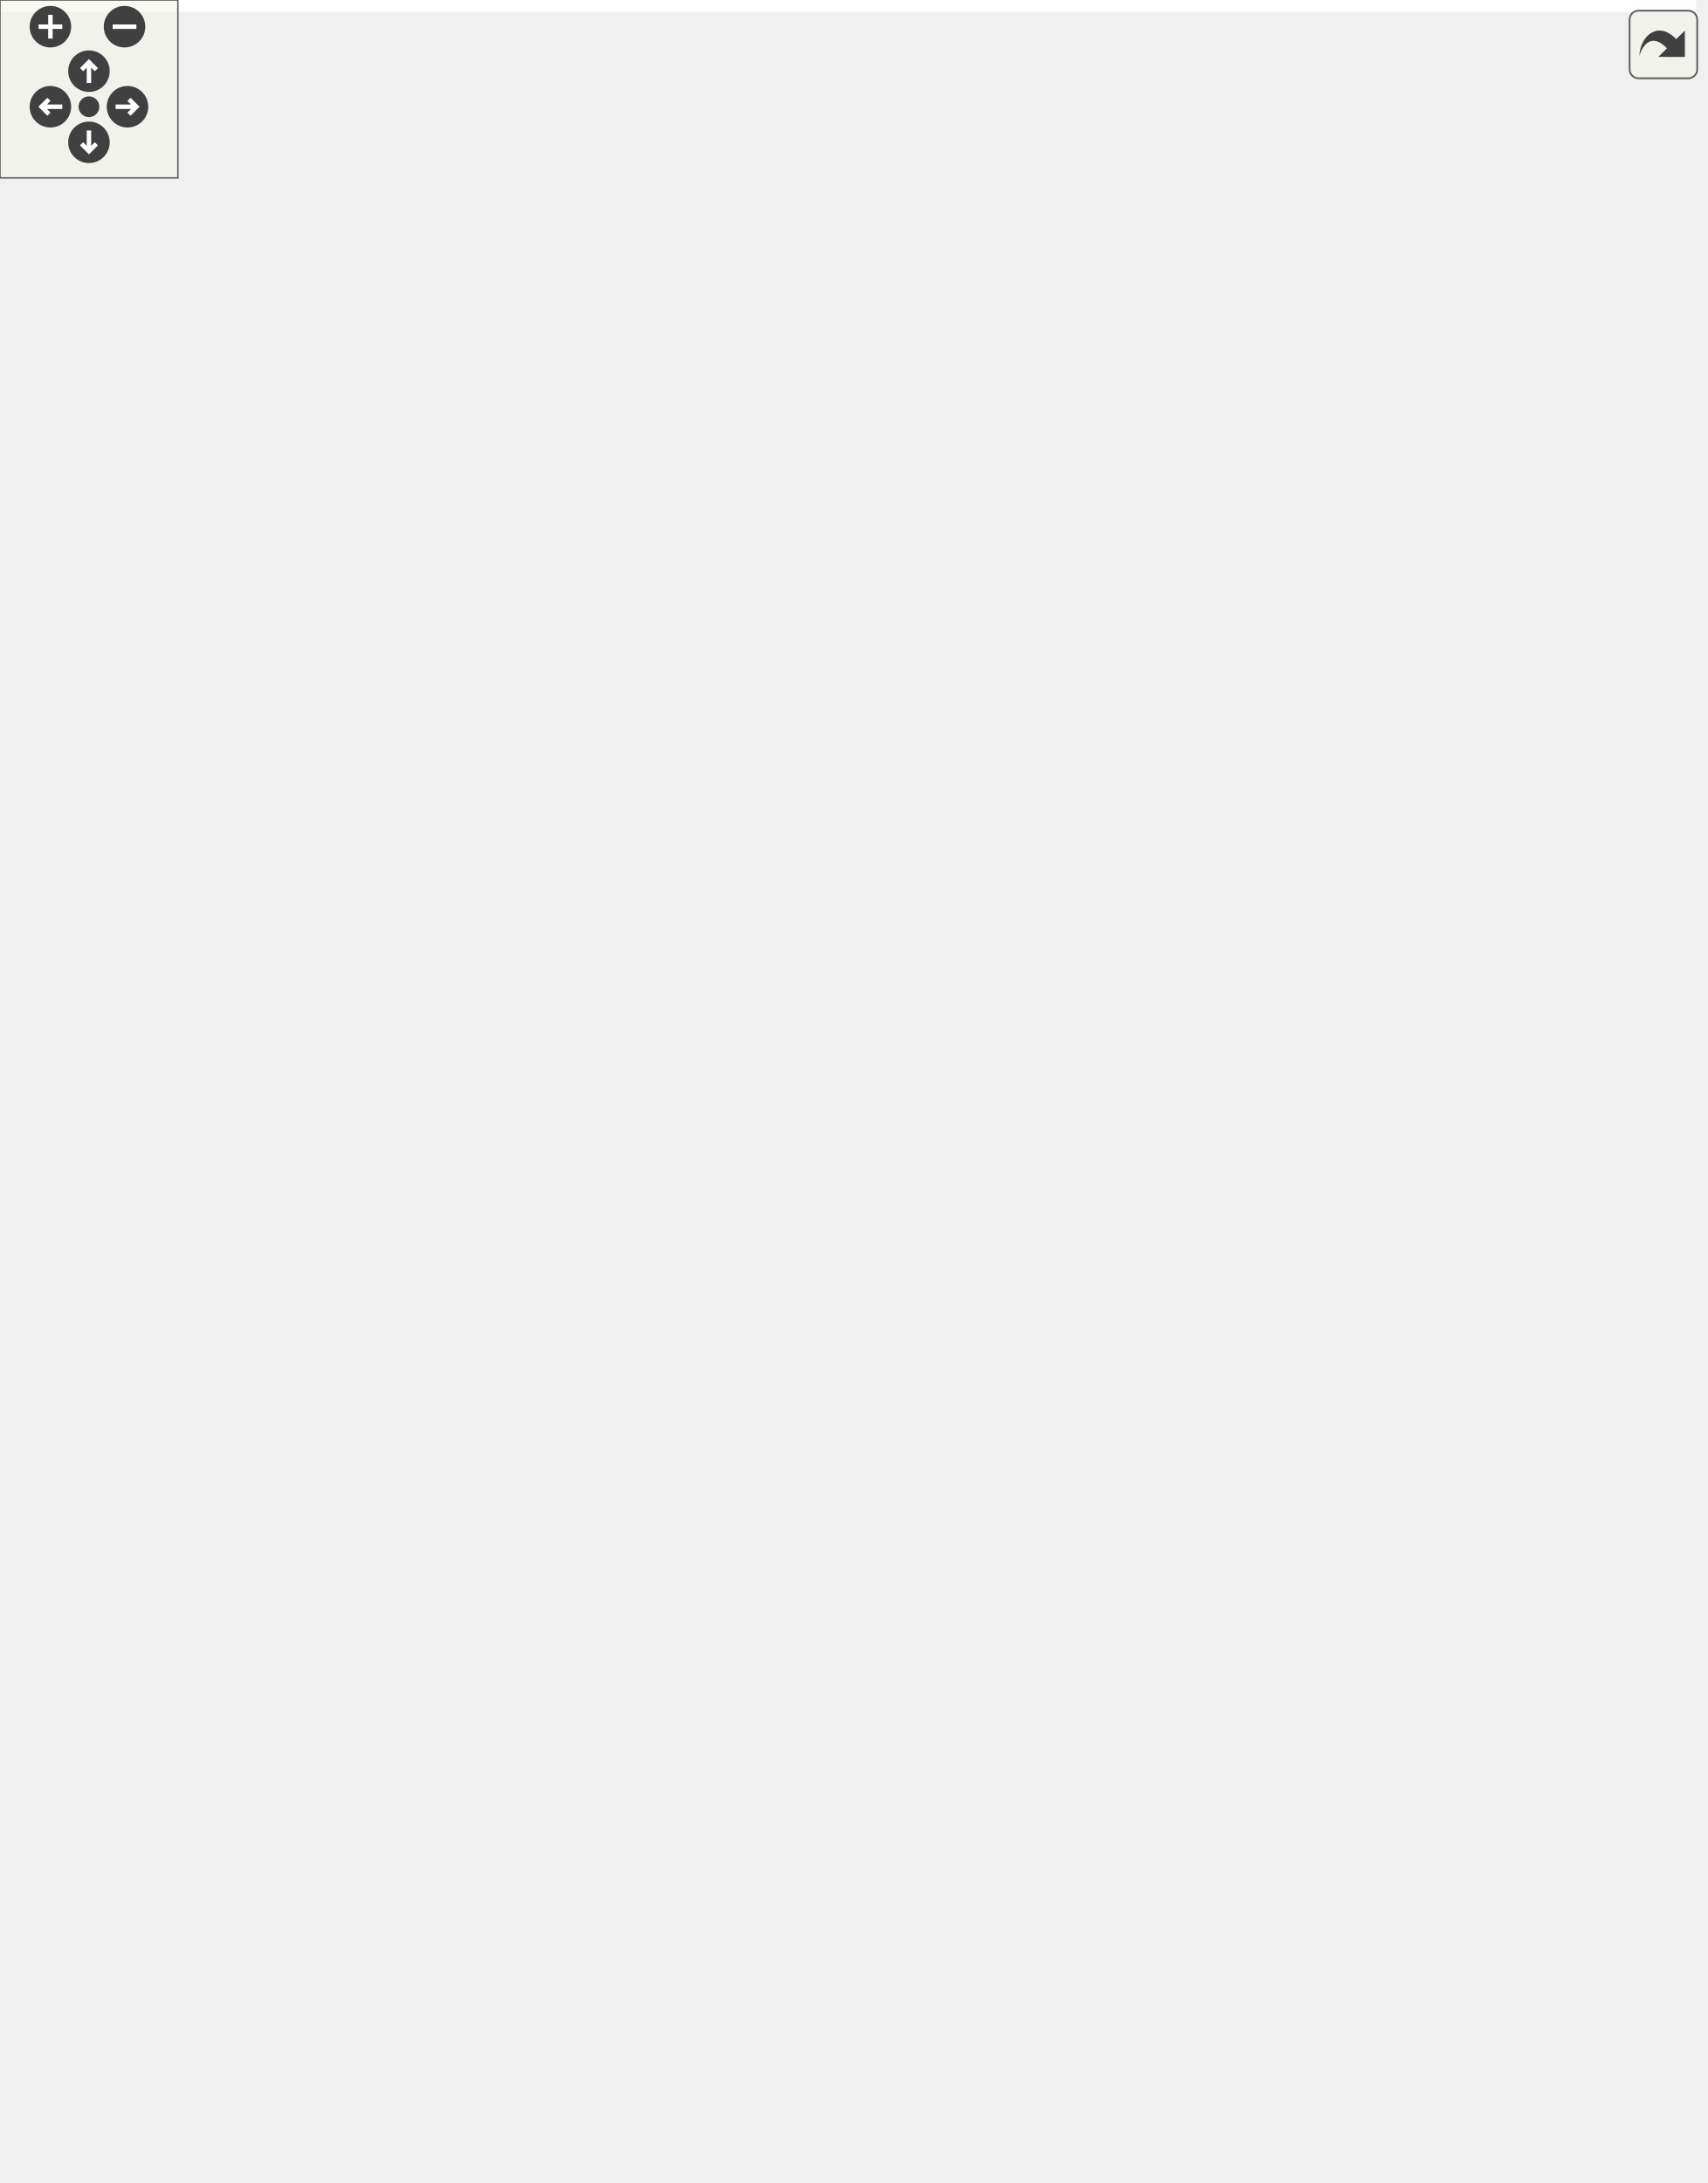
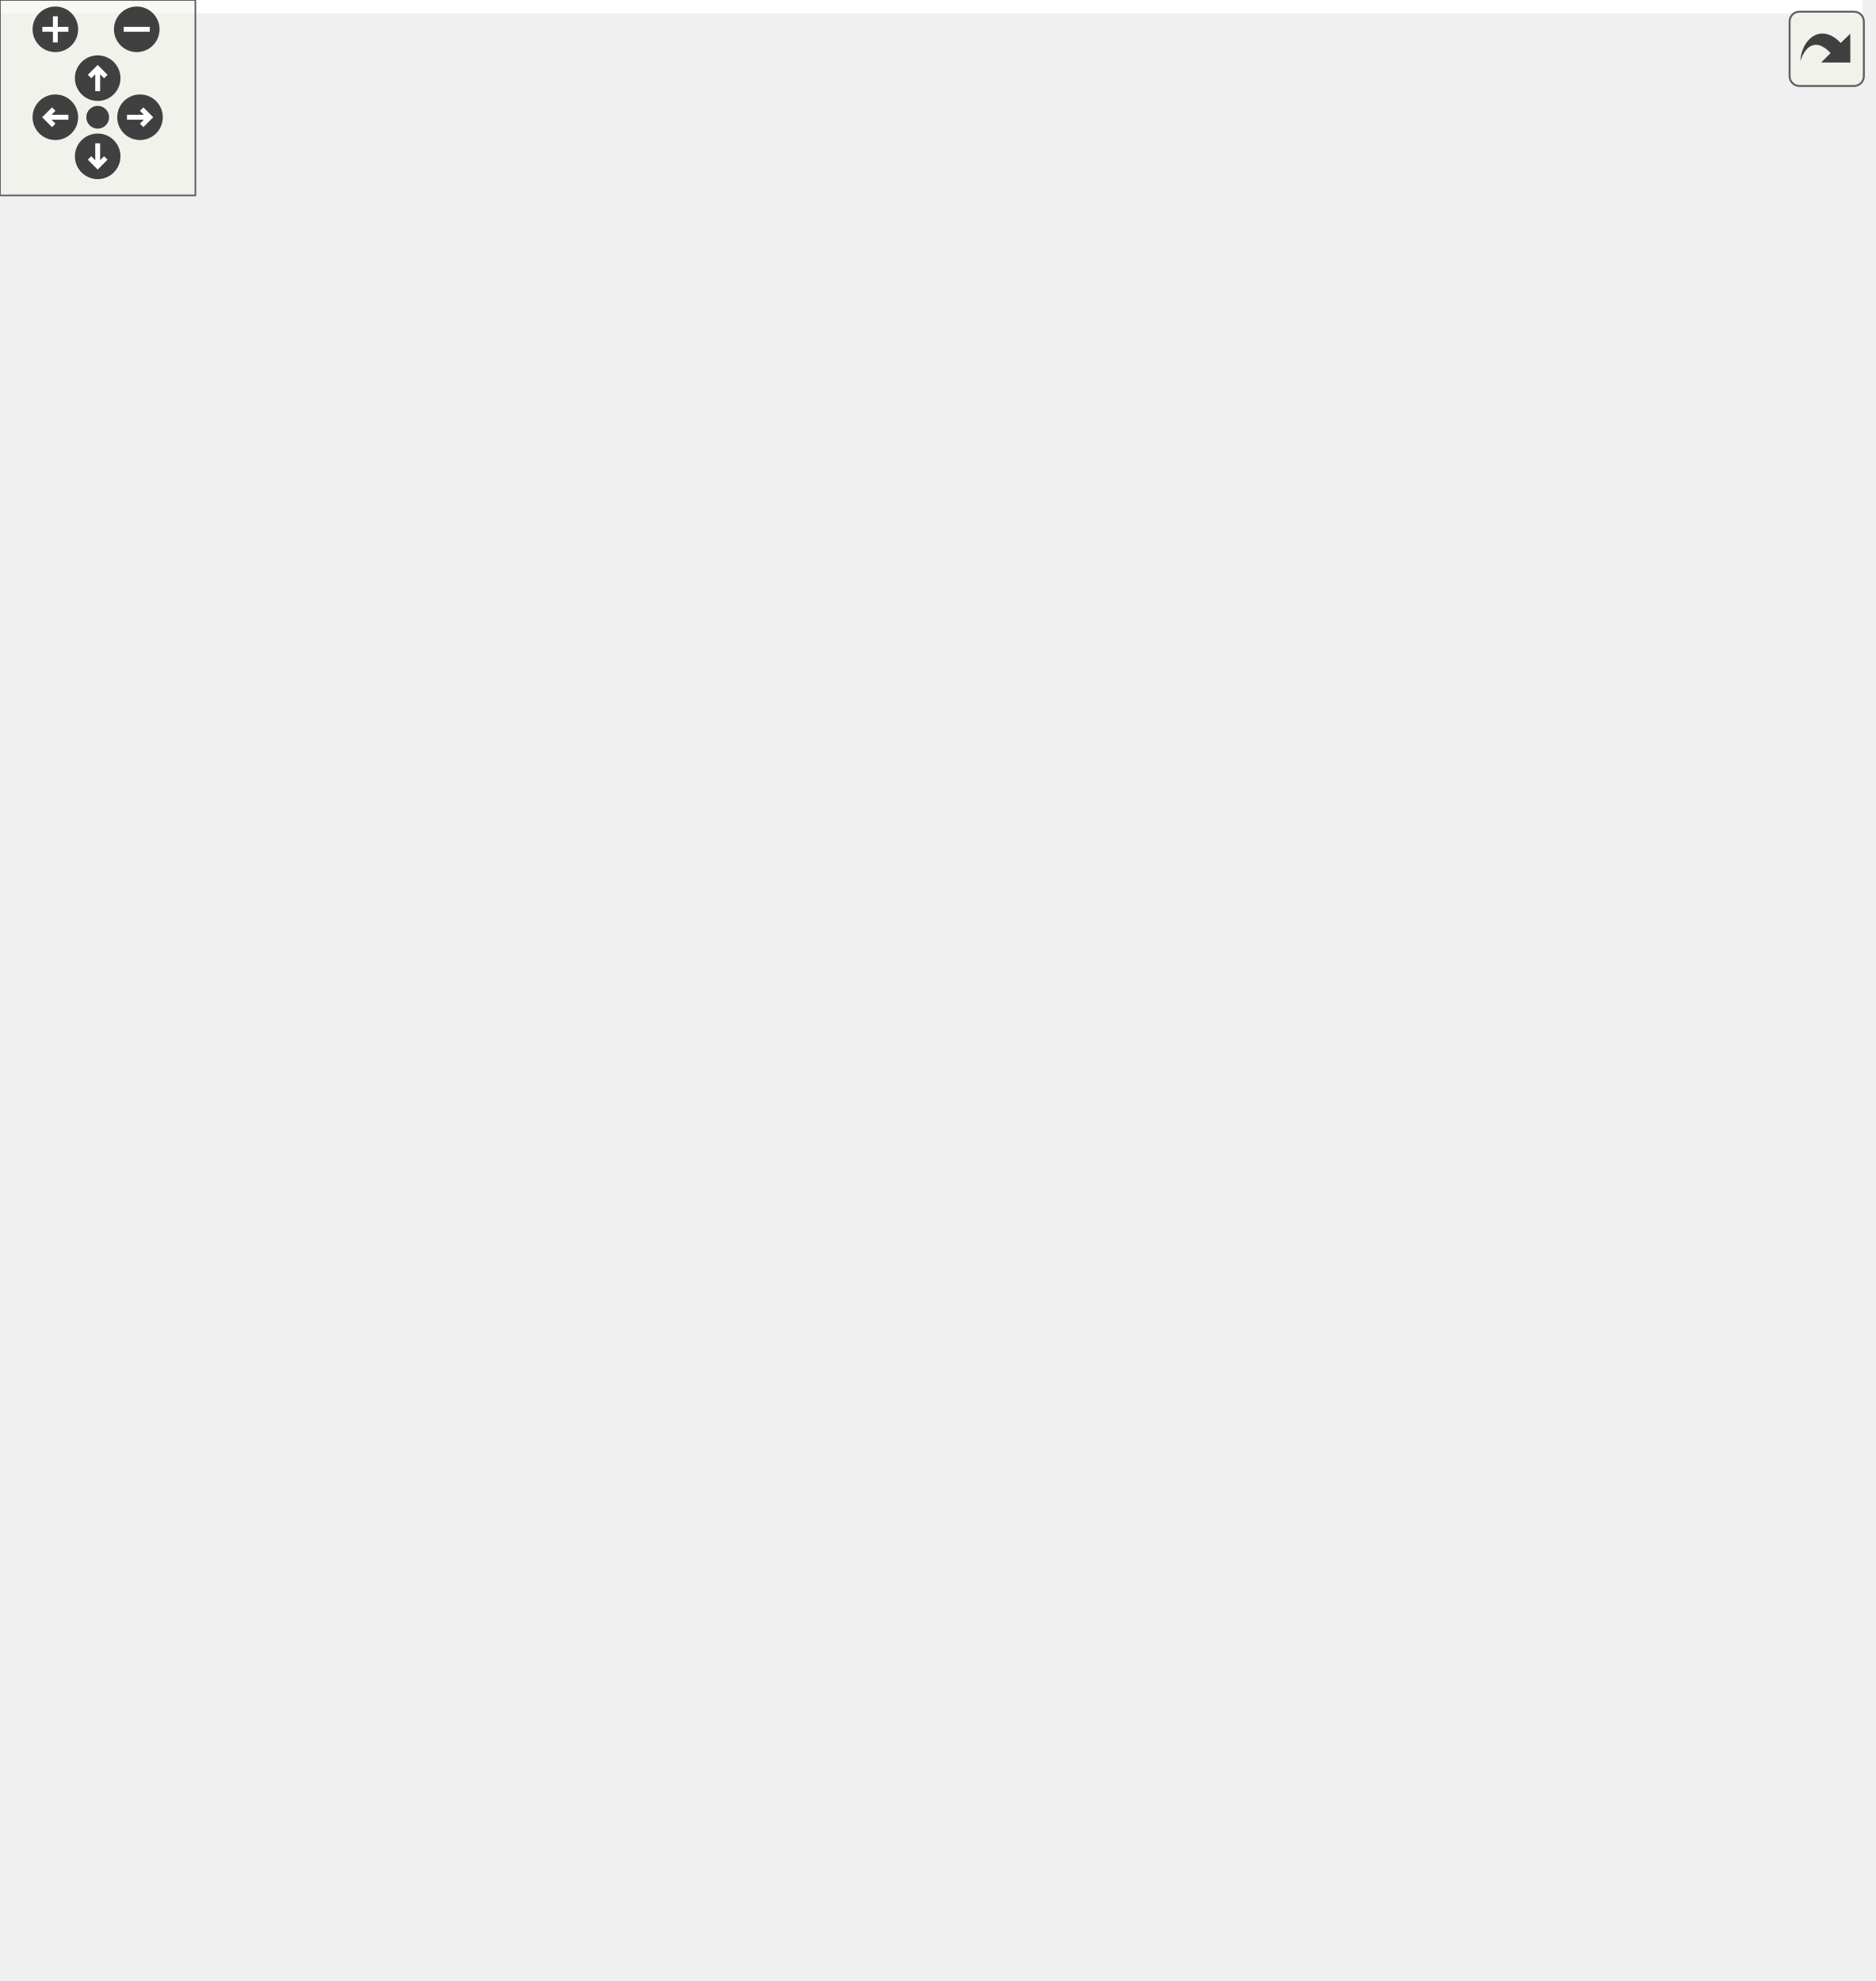
<svg xmlns="http://www.w3.org/2000/svg" xmlns:xlink="http://www.w3.org/1999/xlink" id="main" version="1.1" xml:space="preserve">
  <style type="text/css">
.edge:hover path { stroke: red; }
.edge:hover polygon { stroke: red; fill: red; }
</style>
  <defs>
    <circle id="rim" cx="0" cy="0" r="7" />
    <circle id="rim2" cx="0" cy="0" r="3.5" />
    <g id="zoomPlus">
      <use xlink:href="#rim" fill="#404040">
        <set attributeName="fill" to="#808080" begin="zoomplus.mouseover" end="zoomplus.mouseout" />
      </use>
      <path d="M-4,0h8M0,-4v8" fill="none" stroke="white" stroke-width="1.5" pointer-events="none" />
    </g>
    <g id="zoomMin">
      <use xlink:href="#rim" fill="#404040">
        <set attributeName="fill" to="#808080" begin="zoomminus.mouseover" end="zoomminus.mouseout" />
      </use>
      <path d="M-4,0h8" fill="none" stroke="white" stroke-width="1.5" pointer-events="none" />
    </g>
    <g id="dirArrow">
      <path fill="none" stroke="white" stroke-width="1.5" d="M0,-3.0v7 M-2.5,-0.5L0,-3.0L2.5,-0.5" />
    </g>
    <g id="resetDef">
      <use xlink:href="#rim2" fill="#404040">
        <set attributeName="fill" to="#808080" begin="reset.mouseover" end="reset.mouseout" />
      </use>
    </g>
  </defs>
  <svg id="graph" class="graph">
    <g id="viewport">
-       <polygon fill="white" stroke="none" points="-4,4 -4,-676 572,-676 572,4 -4,4" />
+       <polygon fill="white" stroke="none" points="-4,4 -4,-548 572,-548 572,4 -4,4" />
      <g id="node1" class="node">
-         <polygon fill="#bfbfbf" stroke="black" points="228,-194.5 228,-295.5 326,-295.5 326,-194.5 228,-194.5" />
-         <text text-anchor="middle" x="277" y="-283.5" font-family="Helvetica,sans-Serif" font-size="10.00">GraphicsShape</text>
-         <polyline fill="none" stroke="black" points="228,-276.5 326,-276.5 " />
-         <text text-anchor="start" x="236" y="-264.5" font-family="Helvetica,sans-Serif" font-size="10.00"># m_points</text>
-         <polyline fill="none" stroke="black" points="228,-257.5 326,-257.5 " />
-         <text text-anchor="start" x="236" y="-245.5" font-family="Helvetica,sans-Serif" font-size="10.00">+ GraphicsShape()</text>
-         <text text-anchor="start" x="236" y="-234.5" font-family="Helvetica,sans-Serif" font-size="10.00">+ GraphicsShape()</text>
+         <polygon fill="#bfbfbf" stroke="black" points="228,-194.5 228,-273.5 326,-273.5 326,-194.5 228,-194.5" />
+         <text text-anchor="middle" x="277" y="-261.5" font-family="Helvetica,sans-Serif" font-size="10.00">GraphicsShape</text>
+         <polyline fill="none" stroke="black" points="228,-254.5 326,-254.5 " />
+         <text text-anchor="start" x="236" y="-242.5" font-family="Helvetica,sans-Serif" font-size="10.00"># m_points</text>
+         <polyline fill="none" stroke="black" points="228,-235.5 326,-235.5 " />
        <text text-anchor="start" x="236" y="-223.5" font-family="Helvetica,sans-Serif" font-size="10.00">+ GraphicsShape()</text>
        <text text-anchor="start" x="236" y="-212.5" font-family="Helvetica,sans-Serif" font-size="10.00">+ type()</text>
        <text text-anchor="start" x="236" y="-201.5" font-family="Helvetica,sans-Serif" font-size="10.00"># meDraw()</text>
      </g>
-       <g id="node4" class="node">
-         <g id="a_node4">
+       <g id="node3" class="node">
+         <g id="a_node3">
          <a xlink:href="class_graphics_circle.html" target="_top" xlink:title="Un cercle. ">
            <polygon fill="white" stroke="black" points="0,-1 0,-157 96,-157 96,-1 0,-1" />
            <text text-anchor="middle" x="48" y="-145" font-family="Helvetica,sans-Serif" font-size="10.00">GraphicsCircle</text>
            <polyline fill="none" stroke="black" points="0,-138 96,-138 " />
            <text text-anchor="middle" x="48" y="-126" font-family="Helvetica,sans-Serif" font-size="10.00"> </text>
            <polyline fill="none" stroke="black" points="0,-119 96,-119 " />
            <text text-anchor="start" x="8" y="-107" font-family="Helvetica,sans-Serif" font-size="10.00">+ GraphicsCircle()</text>
            <text text-anchor="start" x="8" y="-96" font-family="Helvetica,sans-Serif" font-size="10.00">+ center()</text>
            <text text-anchor="start" x="8" y="-85" font-family="Helvetica,sans-Serif" font-size="10.00">+ center()</text>
            <text text-anchor="start" x="8" y="-74" font-family="Helvetica,sans-Serif" font-size="10.00">+ radiusPt()</text>
            <text text-anchor="start" x="8" y="-63" font-family="Helvetica,sans-Serif" font-size="10.00">+ radiusPt()</text>
            <text text-anchor="start" x="8" y="-52" font-family="Helvetica,sans-Serif" font-size="10.00">+ radius()</text>
            <text text-anchor="start" x="8" y="-41" font-family="Helvetica,sans-Serif" font-size="10.00">+ setRadius()</text>
            <text text-anchor="start" x="8" y="-30" font-family="Helvetica,sans-Serif" font-size="10.00">+ type()</text>
            <text text-anchor="start" x="8" y="-19" font-family="Helvetica,sans-Serif" font-size="10.00"># meDraw()</text>
            <text text-anchor="start" x="8" y="-8" font-family="Helvetica,sans-Serif" font-size="10.00"># meIsOver()</text>
          </a>
        </g>
      </g>
-       <g id="edge3" class="edge">
-         <path fill="none" stroke="midnightblue" d="M218.05,-222.76C182.773,-208.145 138.446,-186.267 105,-158 101.926,-155.402 98.927,-152.605 96.016,-149.67" />
-         <polygon fill="none" stroke="midnightblue" points="217.161,-226.176 227.744,-226.689 219.791,-219.689 217.161,-226.176" />
-       </g>
-       <g id="node5" class="node">
-         <g id="a_node5">
+       <g id="edge2" class="edge">
+         <path fill="none" stroke="midnightblue" d="M217.98,-215.95C182.677,-203.745 138.347,-184.717 105,-158 101.989,-155.588 99.06,-152.98 96.221,-150.23" />
+         <polygon fill="none" stroke="midnightblue" points="217.087,-219.342 227.681,-219.212 219.318,-212.707 217.087,-219.342" />
+       </g>
+       <g id="node4" class="node">
+         <g id="a_node4">
          <a xlink:href="class_graphics_ellipse.html" target="_top" xlink:title="Une ellipse. ">
            <polygon fill="white" stroke="black" points="114,-12 114,-146 214,-146 214,-12 114,-12" />
            <text text-anchor="middle" x="164" y="-134" font-family="Helvetica,sans-Serif" font-size="10.00">GraphicsEllipse</text>
            <polyline fill="none" stroke="black" points="114,-127 214,-127 " />
            <text text-anchor="middle" x="164" y="-115" font-family="Helvetica,sans-Serif" font-size="10.00"> </text>
            <polyline fill="none" stroke="black" points="114,-108 214,-108 " />
            <text text-anchor="start" x="122" y="-96" font-family="Helvetica,sans-Serif" font-size="10.00">+ GraphicsEllipse()</text>
            <text text-anchor="start" x="122" y="-85" font-family="Helvetica,sans-Serif" font-size="10.00">+ center()</text>
            <text text-anchor="start" x="122" y="-74" font-family="Helvetica,sans-Serif" font-size="10.00">+ center()</text>
            <text text-anchor="start" x="122" y="-63" font-family="Helvetica,sans-Serif" font-size="10.00">+ radius()</text>
            <text text-anchor="start" x="122" y="-52" font-family="Helvetica,sans-Serif" font-size="10.00">+ radius()</text>
            <text text-anchor="start" x="122" y="-41" font-family="Helvetica,sans-Serif" font-size="10.00">+ type()</text>
            <text text-anchor="start" x="122" y="-30" font-family="Helvetica,sans-Serif" font-size="10.00"># meDraw()</text>
            <text text-anchor="start" x="122" y="-19" font-family="Helvetica,sans-Serif" font-size="10.00"># meIsOver()</text>
          </a>
        </g>
      </g>
+       <g id="edge3" class="edge">
+         <path fill="none" stroke="midnightblue" d="M242.507,-186.297C233.181,-173.67 222.908,-159.76 212.952,-146.281" />
+         <polygon fill="none" stroke="midnightblue" points="239.729,-188.427 248.485,-194.392 245.36,-184.268 239.729,-188.427" />
+       </g>
+       <g id="node5" class="node">
+         <g id="a_node5">
+           <a xlink:href="class_graphics_line.html" target="_top" xlink:title="Une ligne. ">
+             <polygon fill="white" stroke="black" points="232.5,-23 232.5,-135 321.5,-135 321.5,-23 232.5,-23" />
+             <text text-anchor="middle" x="277" y="-123" font-family="Helvetica,sans-Serif" font-size="10.00">GraphicsLine</text>
+             <polyline fill="none" stroke="black" points="232.5,-116 321.5,-116 " />
+             <text text-anchor="middle" x="277" y="-104" font-family="Helvetica,sans-Serif" font-size="10.00"> </text>
+             <polyline fill="none" stroke="black" points="232.5,-97 321.5,-97 " />
+             <text text-anchor="start" x="240.5" y="-85" font-family="Helvetica,sans-Serif" font-size="10.00">+ GraphicsLine()</text>
+             <text text-anchor="start" x="240.5" y="-74" font-family="Helvetica,sans-Serif" font-size="10.00">+ first()</text>
+             <text text-anchor="start" x="240.5" y="-63" font-family="Helvetica,sans-Serif" font-size="10.00">+ first()</text>
+             <text text-anchor="start" x="240.5" y="-52" font-family="Helvetica,sans-Serif" font-size="10.00">+ second()</text>
+             <text text-anchor="start" x="240.5" y="-41" font-family="Helvetica,sans-Serif" font-size="10.00">+ second()</text>
+             <text text-anchor="start" x="240.5" y="-30" font-family="Helvetica,sans-Serif" font-size="10.00">+ type()</text>
+           </a>
+         </g>
+       </g>
      <g id="edge4" class="edge">
-         <path fill="none" stroke="midnightblue" d="M237.045,-186.012C228.156,-173.111 218.667,-159.34 209.571,-146.139" />
-         <polygon fill="none" stroke="midnightblue" points="234.234,-188.101 242.79,-194.35 239.998,-184.129 234.234,-188.101" />
+         <path fill="none" stroke="midnightblue" d="M277,-184.376C277,-168.688 277,-151.187 277,-135.068" />
+         <polygon fill="none" stroke="midnightblue" points="273.5,-184.392 277,-194.392 280.5,-184.392 273.5,-184.392" />
      </g>
      <g id="node6" class="node">
        <g id="a_node6">
-           <a xlink:href="class_graphics_line.html" target="_top" xlink:title="Une ligne. ">
-             <polygon fill="white" stroke="black" points="232.5,-12 232.5,-146 321.5,-146 321.5,-12 232.5,-12" />
-             <text text-anchor="middle" x="277" y="-134" font-family="Helvetica,sans-Serif" font-size="10.00">GraphicsLine</text>
-             <polyline fill="none" stroke="black" points="232.5,-127 321.5,-127 " />
-             <text text-anchor="middle" x="277" y="-115" font-family="Helvetica,sans-Serif" font-size="10.00"> </text>
-             <polyline fill="none" stroke="black" points="232.5,-108 321.5,-108 " />
-             <text text-anchor="start" x="240.5" y="-96" font-family="Helvetica,sans-Serif" font-size="10.00">+ GraphicsLine()</text>
-             <text text-anchor="start" x="240.5" y="-85" font-family="Helvetica,sans-Serif" font-size="10.00">+ GraphicsLine()</text>
-             <text text-anchor="start" x="240.5" y="-74" font-family="Helvetica,sans-Serif" font-size="10.00">+ GraphicsLine()</text>
-             <text text-anchor="start" x="240.5" y="-63" font-family="Helvetica,sans-Serif" font-size="10.00">+ first()</text>
-             <text text-anchor="start" x="240.5" y="-52" font-family="Helvetica,sans-Serif" font-size="10.00">+ first()</text>
-             <text text-anchor="start" x="240.5" y="-41" font-family="Helvetica,sans-Serif" font-size="10.00">+ second()</text>
-             <text text-anchor="start" x="240.5" y="-30" font-family="Helvetica,sans-Serif" font-size="10.00">+ second()</text>
-             <text text-anchor="start" x="240.5" y="-19" font-family="Helvetica,sans-Serif" font-size="10.00">+ type()</text>
-           </a>
-         </g>
-       </g>
-       <g id="edge5" class="edge">
-         <path fill="none" stroke="midnightblue" d="M277,-184.163C277,-171.801 277,-158.711 277,-146.139" />
-         <polygon fill="none" stroke="midnightblue" points="273.5,-184.35 277,-194.35 280.5,-184.35 273.5,-184.35" />
-       </g>
-       <g id="node7" class="node">
-         <g id="a_node7">
          <a xlink:href="class_graphics_polygon.html" target="_top" xlink:title="Un polygone. ">
            <polygon fill="white" stroke="black" points="339,-23 339,-135 445,-135 445,-23 339,-23" />
            <text text-anchor="middle" x="392" y="-123" font-family="Helvetica,sans-Serif" font-size="10.00">GraphicsPolygon</text>
            <polyline fill="none" stroke="black" points="339,-116 445,-116 " />
            <text text-anchor="middle" x="392" y="-104" font-family="Helvetica,sans-Serif" font-size="10.00"> </text>
            <polyline fill="none" stroke="black" points="339,-97 445,-97 " />
            <text text-anchor="start" x="347" y="-85" font-family="Helvetica,sans-Serif" font-size="10.00">+ GraphicsPolygon()</text>
            <text text-anchor="start" x="347" y="-74" font-family="Helvetica,sans-Serif" font-size="10.00">+ newPoint()</text>
            <text text-anchor="start" x="347" y="-63" font-family="Helvetica,sans-Serif" font-size="10.00">+ popPoint()</text>
            <text text-anchor="start" x="347" y="-52" font-family="Helvetica,sans-Serif" font-size="10.00">+ nbPoints()</text>
            <text text-anchor="start" x="347" y="-41" font-family="Helvetica,sans-Serif" font-size="10.00">+ setNbPoints()</text>
            <text text-anchor="start" x="347" y="-30" font-family="Helvetica,sans-Serif" font-size="10.00">+ type()</text>
          </a>
        </g>
      </g>
-       <g id="edge6" class="edge">
-         <path fill="none" stroke="midnightblue" d="M317.757,-185.877C329.312,-169.399 341.855,-151.511 353.285,-135.21" />
-         <polygon fill="none" stroke="midnightblue" points="314.692,-184.152 311.816,-194.35 320.423,-188.171 314.692,-184.152" />
-       </g>
-       <g id="node8" class="node">
-         <g id="a_node8">
+       <g id="edge5" class="edge">
+         <path fill="none" stroke="midnightblue" d="M312.206,-186.161C324.336,-170.023 338.032,-151.801 350.609,-135.068" />
+         <polygon fill="none" stroke="midnightblue" points="309.23,-184.295 306.019,-194.392 314.826,-188.501 309.23,-184.295" />
+       </g>
+       <g id="node7" class="node">
+         <g id="a_node7">
          <a xlink:href="class_graphics_triangle.html" target="_top" xlink:title="Un triangle quelconque. ">
            <polygon fill="white" stroke="black" points="463.5,-28.5 463.5,-129.5 568.5,-129.5 568.5,-28.5 463.5,-28.5" />
            <text text-anchor="middle" x="516" y="-117.5" font-family="Helvetica,sans-Serif" font-size="10.00">GraphicsTriangle</text>
            <polyline fill="none" stroke="black" points="463.5,-110.5 568.5,-110.5 " />
            <text text-anchor="middle" x="516" y="-98.5" font-family="Helvetica,sans-Serif" font-size="10.00"> </text>
            <polyline fill="none" stroke="black" points="463.5,-91.5 568.5,-91.5 " />
            <text text-anchor="start" x="471.5" y="-79.5" font-family="Helvetica,sans-Serif" font-size="10.00">+ GraphicsTriangle()</text>
            <text text-anchor="start" x="471.5" y="-68.5" font-family="Helvetica,sans-Serif" font-size="10.00">+ first()</text>
            <text text-anchor="start" x="471.5" y="-57.5" font-family="Helvetica,sans-Serif" font-size="10.00">+ second()</text>
            <text text-anchor="start" x="471.5" y="-46.5" font-family="Helvetica,sans-Serif" font-size="10.00">+ third()</text>
            <text text-anchor="start" x="471.5" y="-35.5" font-family="Helvetica,sans-Serif" font-size="10.00">+ type()</text>
          </a>
        </g>
      </g>
-       <g id="edge7" class="edge">
-         <path fill="none" stroke="midnightblue" d="M335.639,-222.925C371.752,-208.186 417.724,-186.117 453,-158 463.209,-149.863 472.844,-139.799 481.364,-129.635" />
-         <polygon fill="none" stroke="midnightblue" points="334.192,-219.734 326.209,-226.7 336.793,-226.233 334.192,-219.734" />
+       <g id="edge6" class="edge">
+         <path fill="none" stroke="midnightblue" d="M336.189,-215.885C372.264,-203.57 417.999,-184.448 453,-158 463.555,-150.024 473.395,-139.91 482.015,-129.629" />
+         <polygon fill="none" stroke="midnightblue" points="334.671,-212.701 326.287,-219.178 336.88,-219.343 334.671,-212.701" />
      </g>
      <g id="node2" class="node">
        <g id="a_node2">
          <a xlink:href="class_graphics_item.html" target="_top" xlink:title="Classe de base. ">
-             <polygon fill="white" stroke="black" points="226.5,-333 226.5,-577 327.5,-577 327.5,-333 226.5,-333" />
-             <text text-anchor="middle" x="277" y="-565" font-family="Helvetica,sans-Serif" font-size="10.00">GraphicsItem</text>
-             <polyline fill="none" stroke="black" points="226.5,-558 327.5,-558 " />
-             <text text-anchor="middle" x="277" y="-546" font-family="Helvetica,sans-Serif" font-size="10.00"> </text>
-             <polyline fill="none" stroke="black" points="226.5,-539 327.5,-539 " />
-             <text text-anchor="start" x="234.5" y="-527" font-family="Helvetica,sans-Serif" font-size="10.00">+ GraphicsItem()</text>
-             <text text-anchor="start" x="234.5" y="-516" font-family="Helvetica,sans-Serif" font-size="10.00">+ GraphicsItem()</text>
-             <text text-anchor="start" x="234.5" y="-505" font-family="Helvetica,sans-Serif" font-size="10.00">+ GraphicsItem()</text>
-             <text text-anchor="start" x="234.5" y="-494" font-family="Helvetica,sans-Serif" font-size="10.00">+ ~GraphicsItem()</text>
-             <text text-anchor="start" x="234.5" y="-483" font-family="Helvetica,sans-Serif" font-size="10.00">+ id()</text>
-             <text text-anchor="start" x="234.5" y="-472" font-family="Helvetica,sans-Serif" font-size="10.00">+ parentId()</text>
-             <text text-anchor="start" x="234.5" y="-461" font-family="Helvetica,sans-Serif" font-size="10.00">+ parent()</text>
-             <text text-anchor="start" x="234.5" y="-450" font-family="Helvetica,sans-Serif" font-size="10.00">+ setParent()</text>
-             <text text-anchor="start" x="234.5" y="-439" font-family="Helvetica,sans-Serif" font-size="10.00">+ setParent()</text>
-             <text text-anchor="start" x="234.5" y="-428" font-family="Helvetica,sans-Serif" font-size="10.00">+ setParent()</text>
-             <text text-anchor="start" x="234.5" y="-417" font-family="Helvetica,sans-Serif" font-size="10.00">et 19 de plus...</text>
-             <text text-anchor="start" x="234.5" y="-406" font-family="Helvetica,sans-Serif" font-size="10.00">+ focusItem()</text>
-             <text text-anchor="start" x="234.5" y="-395" font-family="Helvetica,sans-Serif" font-size="10.00">+ setFocusItem()</text>
-             <text text-anchor="start" x="234.5" y="-384" font-family="Helvetica,sans-Serif" font-size="10.00">+ make()</text>
-             <text text-anchor="start" x="234.5" y="-373" font-family="Helvetica,sans-Serif" font-size="10.00"># meDraw()</text>
-             <text text-anchor="start" x="234.5" y="-362" font-family="Helvetica,sans-Serif" font-size="10.00"># meUpdate()</text>
-             <text text-anchor="start" x="234.5" y="-351" font-family="Helvetica,sans-Serif" font-size="10.00"># meHandleEvent()</text>
-             <text text-anchor="start" x="234.5" y="-340" font-family="Helvetica,sans-Serif" font-size="10.00"># meIsOver()</text>
+             <polygon fill="white" stroke="black" points="226.5,-310.5 226.5,-543.5 327.5,-543.5 327.5,-310.5 226.5,-310.5" />
+             <text text-anchor="middle" x="277" y="-531.5" font-family="Helvetica,sans-Serif" font-size="10.00">GraphicsItem</text>
+             <polyline fill="none" stroke="black" points="226.5,-524.5 327.5,-524.5 " />
+             <text text-anchor="middle" x="277" y="-512.5" font-family="Helvetica,sans-Serif" font-size="10.00"> </text>
+             <polyline fill="none" stroke="black" points="226.5,-505.5 327.5,-505.5 " />
+             <text text-anchor="start" x="234.5" y="-493.5" font-family="Helvetica,sans-Serif" font-size="10.00">+ GraphicsItem()</text>
+             <text text-anchor="start" x="234.5" y="-482.5" font-family="Helvetica,sans-Serif" font-size="10.00">+ ~GraphicsItem()</text>
+             <text text-anchor="start" x="234.5" y="-471.5" font-family="Helvetica,sans-Serif" font-size="10.00">+ parent()</text>
+             <text text-anchor="start" x="234.5" y="-460.5" font-family="Helvetica,sans-Serif" font-size="10.00">+ setParent()</text>
+             <text text-anchor="start" x="234.5" y="-449.5" font-family="Helvetica,sans-Serif" font-size="10.00">+ type()</text>
+             <text text-anchor="start" x="234.5" y="-438.5" font-family="Helvetica,sans-Serif" font-size="10.00">+ children()</text>
+             <text text-anchor="start" x="234.5" y="-427.5" font-family="Helvetica,sans-Serif" font-size="10.00">+ position()</text>
+             <text text-anchor="start" x="234.5" y="-416.5" font-family="Helvetica,sans-Serif" font-size="10.00">+ position()</text>
+             <text text-anchor="start" x="234.5" y="-405.5" font-family="Helvetica,sans-Serif" font-size="10.00">+ color()</text>
+             <text text-anchor="start" x="234.5" y="-394.5" font-family="Helvetica,sans-Serif" font-size="10.00">+ z()</text>
+             <text text-anchor="start" x="234.5" y="-383.5" font-family="Helvetica,sans-Serif" font-size="10.00">et 13 de plus...</text>
+             <text text-anchor="start" x="234.5" y="-372.5" font-family="Helvetica,sans-Serif" font-size="10.00">+ focusItem()</text>
+             <text text-anchor="start" x="234.5" y="-361.5" font-family="Helvetica,sans-Serif" font-size="10.00">+ setFocusItem()</text>
+             <text text-anchor="start" x="234.5" y="-350.5" font-family="Helvetica,sans-Serif" font-size="10.00"># meDraw()</text>
+             <text text-anchor="start" x="234.5" y="-339.5" font-family="Helvetica,sans-Serif" font-size="10.00"># meUpdate()</text>
+             <text text-anchor="start" x="234.5" y="-328.5" font-family="Helvetica,sans-Serif" font-size="10.00"># meHandleEvent()</text>
+             <text text-anchor="start" x="234.5" y="-317.5" font-family="Helvetica,sans-Serif" font-size="10.00"># meIsOver()</text>
          </a>
        </g>
      </g>
      <g id="edge1" class="edge">
-         <path fill="none" stroke="midnightblue" d="M277,-322.429C277,-313.06 277,-304.014 277,-295.624" />
-         <polygon fill="none" stroke="midnightblue" points="273.5,-322.705 277,-332.705 280.5,-322.705 273.5,-322.705" />
-       </g>
-       <g id="node3" class="node">
-         <polygon fill="white" stroke="#bfbfbf" points="226.5,-614.5 226.5,-671.5 327.5,-671.5 327.5,-614.5 226.5,-614.5" />
-         <text text-anchor="middle" x="277" y="-659.5" font-family="Helvetica,sans-Serif" font-size="10.00">boost::noncopyable</text>
-         <polyline fill="none" stroke="#bfbfbf" points="226.5,-652.5 327.5,-652.5 " />
-         <text text-anchor="middle" x="277" y="-640.5" font-family="Helvetica,sans-Serif" font-size="10.00"> </text>
-         <polyline fill="none" stroke="#bfbfbf" points="226.5,-633.5 327.5,-633.5 " />
-         <text text-anchor="middle" x="277" y="-621.5" font-family="Helvetica,sans-Serif" font-size="10.00"> </text>
-       </g>
-       <g id="edge2" class="edge">
-         <path fill="none" stroke="#8b1a1a" d="M277,-603.933C277,-595.741 277,-586.663 277,-577.15" />
-         <polygon fill="none" stroke="#8b1a1a" points="273.5,-604.154 277,-614.154 280.5,-604.154 273.5,-604.154" />
+         <path fill="none" stroke="midnightblue" d="M277,-300.405C277,-290.866 277,-281.774 277,-273.565" />
+         <polygon fill="none" stroke="midnightblue" points="273.5,-300.488 277,-310.488 280.5,-300.488 273.5,-300.488" />
      </g>
    </g>
  </svg>
  <g id="navigator" transform="translate(0 0)" fill="#404254">
    <rect fill="#f2f5e9" fill-opacity="0.5" stroke="#606060" stroke-width=".5" x="0" y="0" width="60" height="60" />
    <use id="zoomplus" xlink:href="#zoomPlus" x="17" y="9" />
    <use id="zoomminus" xlink:href="#zoomMin" x="42" y="9" />
    <use id="reset" xlink:href="#resetDef" x="30" y="36" />
    <g id="arrowUp" xlink:href="#dirArrow" transform="translate(30 24)">
      <use xlink:href="#rim" fill="#404040">
        <set attributeName="fill" to="#808080" begin="arrowUp.mouseover" end="arrowUp.mouseout" />
      </use>
      <path fill="none" stroke="white" stroke-width="1.5" d="M0,-3.0v7 M-2.5,-0.5L0,-3.0L2.5,-0.5" />
    </g>
    <g id="arrowRight" xlink:href="#dirArrow" transform="rotate(90) translate(36 -43)">
      <use xlink:href="#rim" fill="#404040">
        <set attributeName="fill" to="#808080" begin="arrowRight.mouseover" end="arrowRight.mouseout" />
      </use>
      <path fill="none" stroke="white" stroke-width="1.5" d="M0,-3.0v7 M-2.5,-0.5L0,-3.0L2.5,-0.5" />
    </g>
    <g id="arrowDown" xlink:href="#dirArrow" transform="rotate(180) translate(-30 -48)">
      <use xlink:href="#rim" fill="#404040">
        <set attributeName="fill" to="#808080" begin="arrowDown.mouseover" end="arrowDown.mouseout" />
      </use>
      <path fill="none" stroke="white" stroke-width="1.5" d="M0,-3.0v7 M-2.5,-0.5L0,-3.0L2.5,-0.5" />
    </g>
    <g id="arrowLeft" xlink:href="#dirArrow" transform="rotate(270) translate(-36 17)">
      <use xlink:href="#rim" fill="#404040">
        <set attributeName="fill" to="#808080" begin="arrowLeft.mouseover" end="arrowLeft.mouseout" />
      </use>
      <path fill="none" stroke="white" stroke-width="1.5" d="M0,-3.0v7 M-2.5,-0.5L0,-3.0L2.5,-0.5" />
    </g>
  </g>
  <svg viewBox="0 0 15 15" width="100%" height="30px" preserveAspectRatio="xMaxYMin meet">
    <g id="arrow_out" transform="scale(0.3 0.3)">
      <a xlink:href="class_graphics_shape__inherit__graph_org.svg" target="_base">
        <rect id="button" ry="5" rx="5" y="6" x="6" height="38" width="38" fill="#f2f5e9" fill-opacity="0.5" stroke="#606060" stroke-width="1.0" />
        <path id="arrow" d="M 11.5,31.437 C 11.94,20.098 22.043,11.323 32.159,21.979 L 37.069,17.246 C 37.069,17.246 37.088,32 37.088,32 L 22.16,31.978 C 22.16,31.978 26.998,27.14 26.998,27.14 C 18.529,18.264 13.292,25.23 11.5,31.437 z" style="fill:#404040;" />
      </a>
    </g>
  </svg>
</svg>
